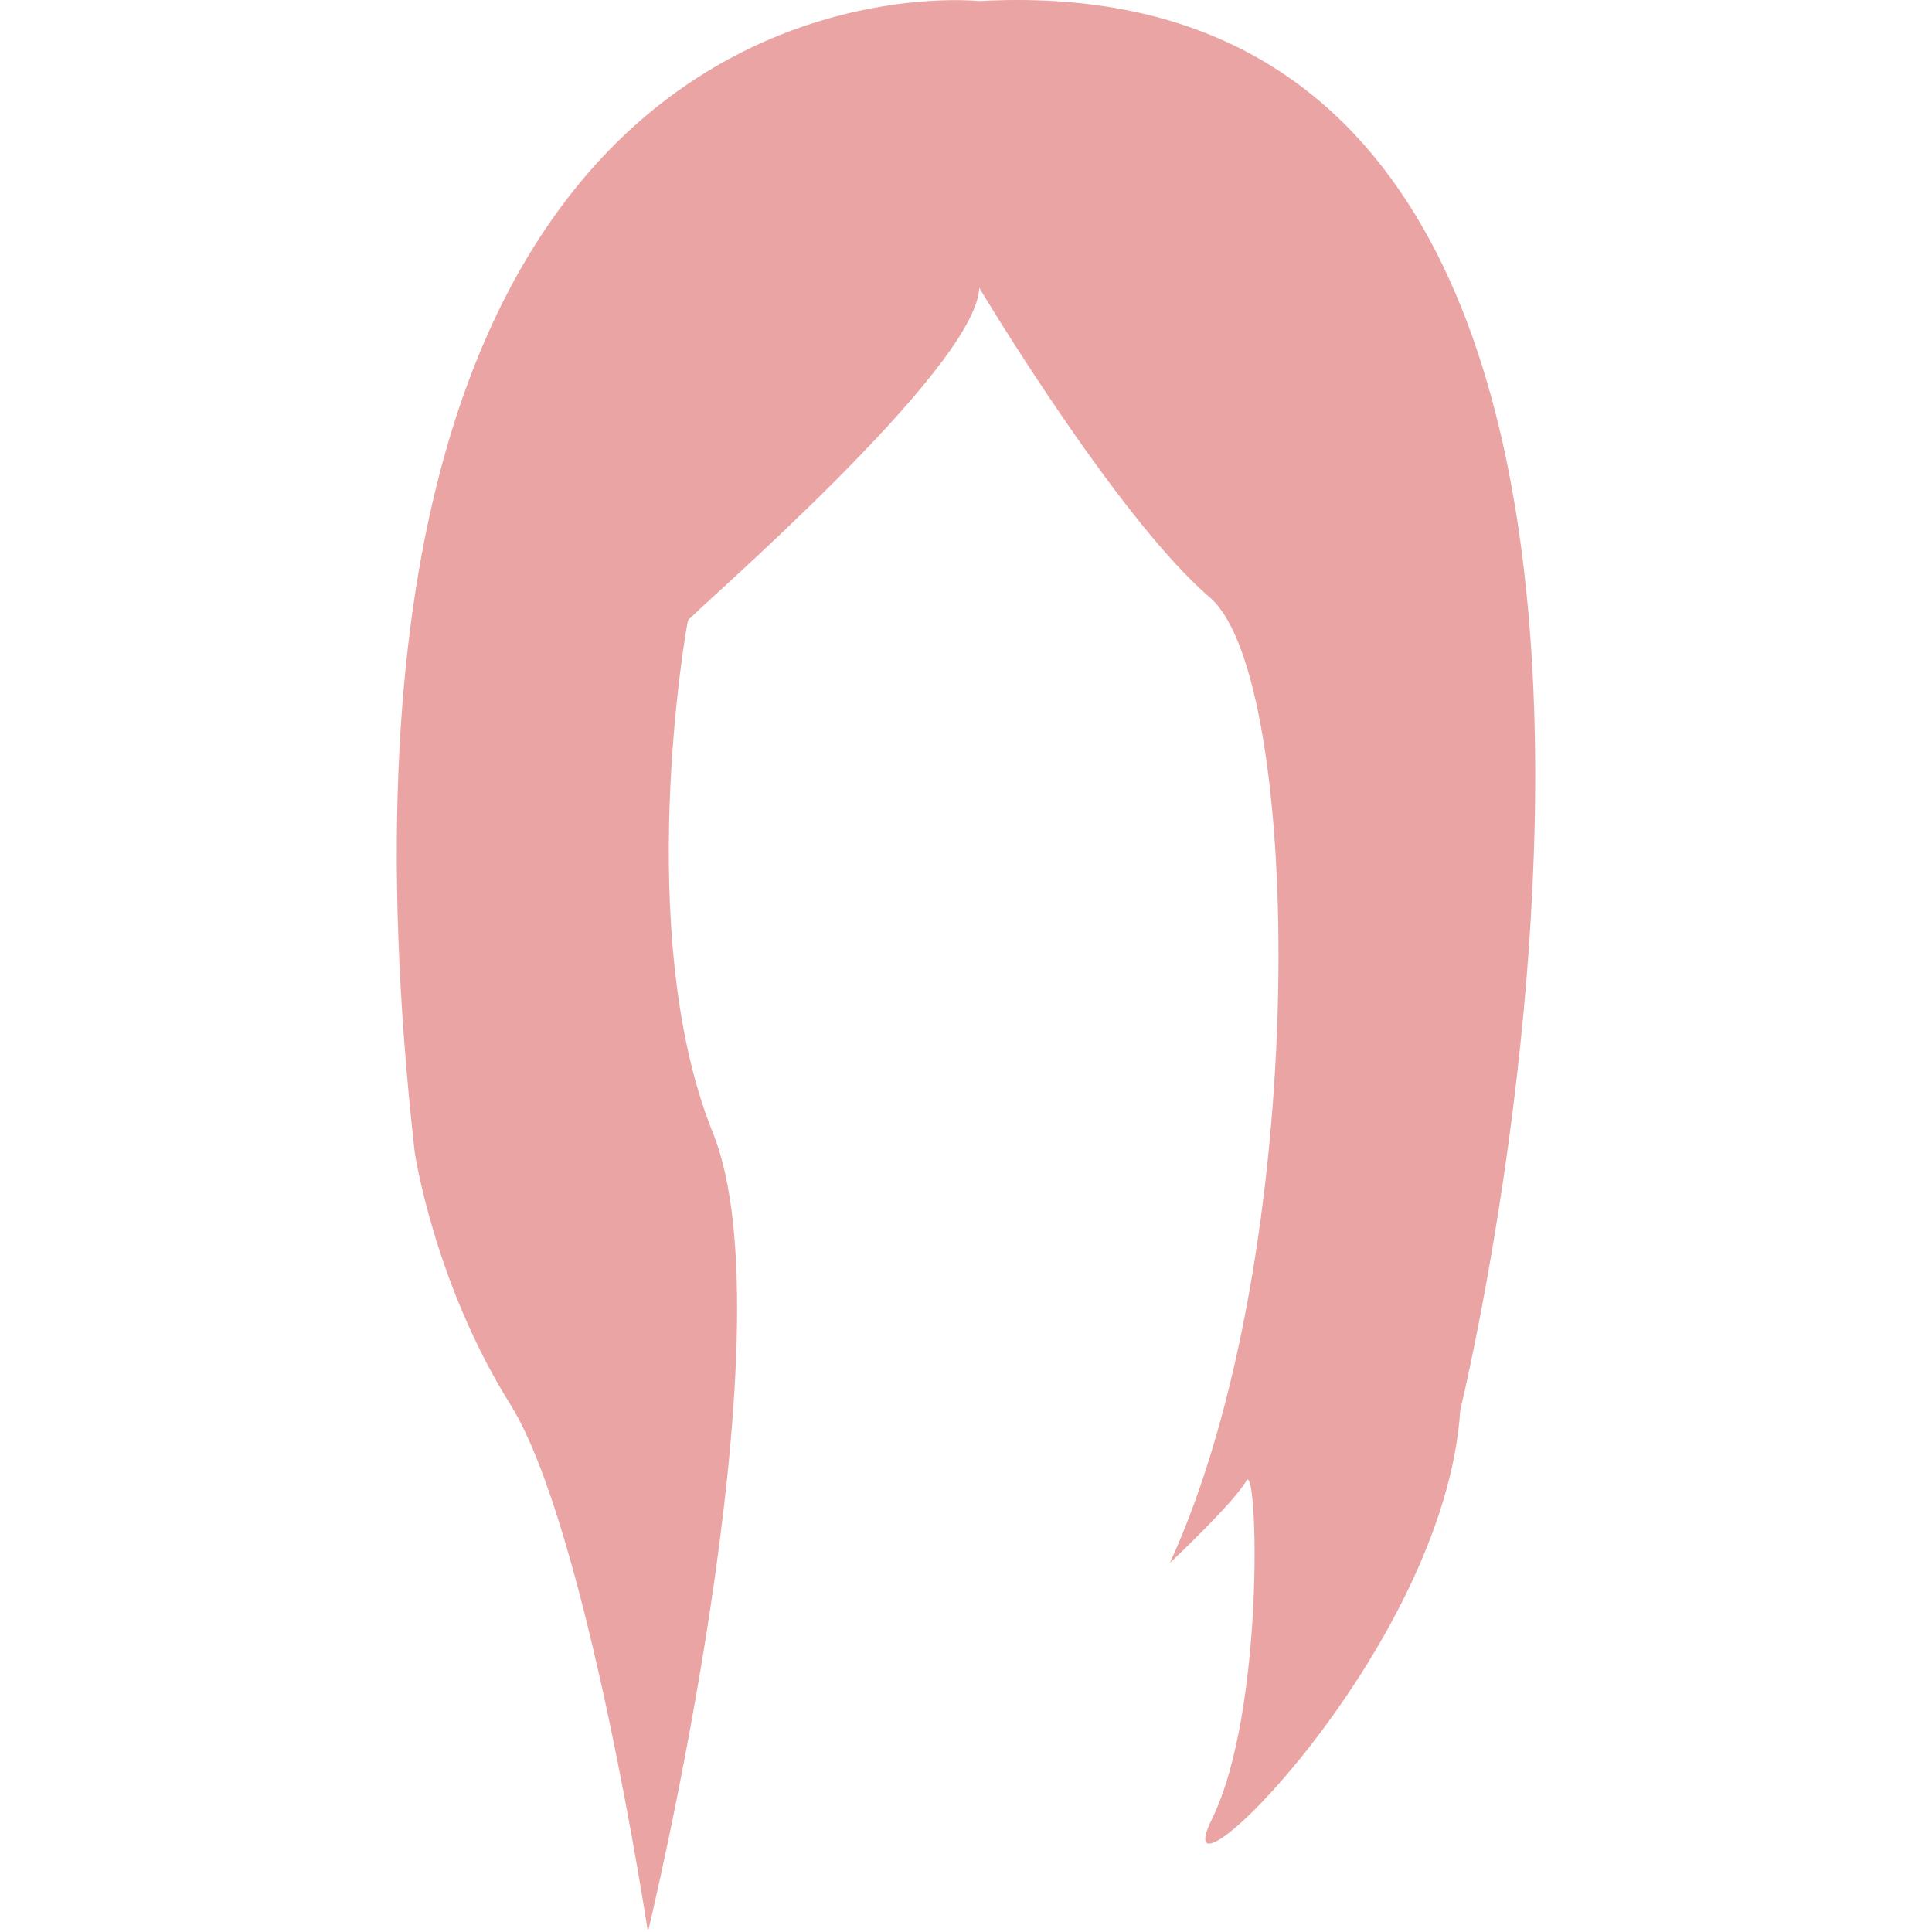
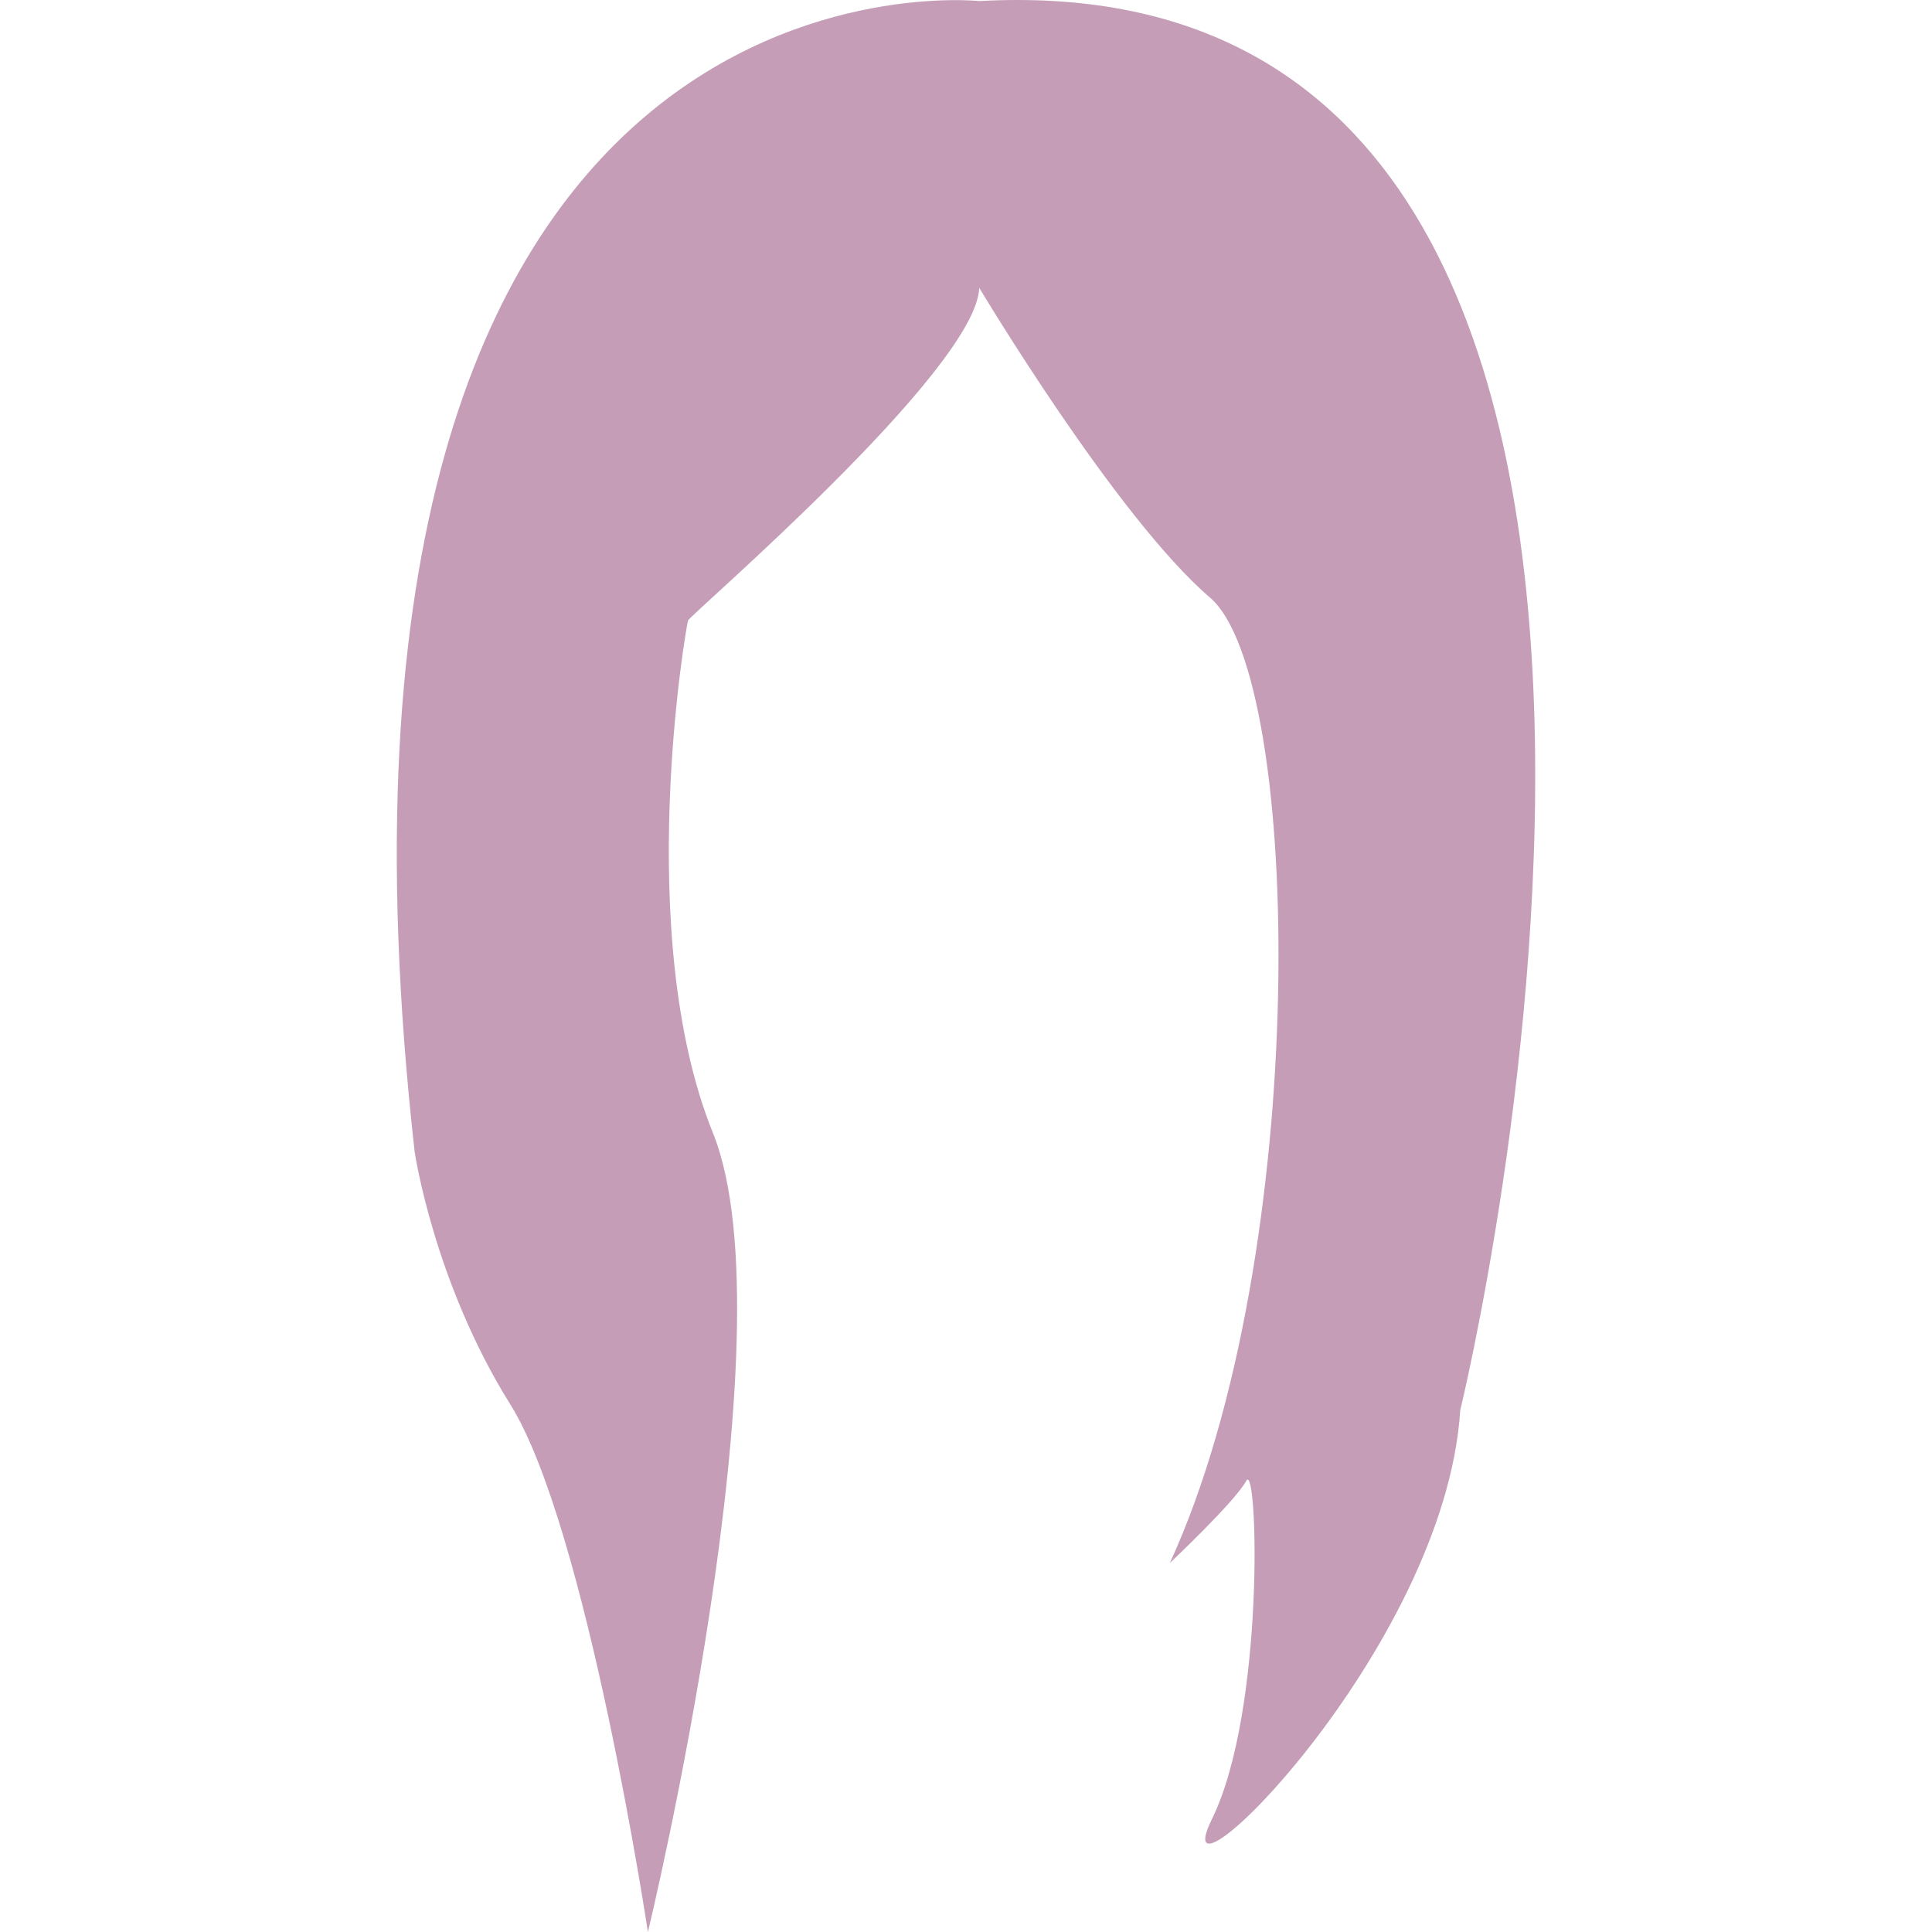
<svg xmlns="http://www.w3.org/2000/svg" fill="#000000" version="1.1" id="Capa_1" width="800px" height="800px" viewBox="0 0 476.718 476.719" xml:space="preserve">
  <g>
    <g>
-       <path fill="#eaa4a4" d="M241.639,0.262c0,0-173.287-18.875-139.32,283.984c0,0,4.719,32.076,23.592,62.275    c18.865,30.188,33.959,130.197,33.959,130.197s35.852-148.13,16.038-197.185c-19.813-49.065-6.608-125.01-6.135-126.427    c0.479-1.411,71.073-61.792,71.859-82.078c0,0,33.813,56.609,56.927,76.42c23.115,19.816,24.999,162.272-9.906,238.226    c0,0,16.038-15.097,18.867-20.286c2.837-5.182,4.725,56.617-8.492,83.503c-13.208,26.886,57.52-41.513,61.29-100.959    C360.333,347.933,447.951-11.061,241.639,0.262z" />
+       <path fill="#c59db7" d="M241.639,0.262c0,0-173.287-18.875-139.32,283.984c0,0,4.719,32.076,23.592,62.275    c18.865,30.188,33.959,130.197,33.959,130.197s35.852-148.13,16.038-197.185c-19.813-49.065-6.608-125.01-6.135-126.427    c0.479-1.411,71.073-61.792,71.859-82.078c0,0,33.813,56.609,56.927,76.42c23.115,19.816,24.999,162.272-9.906,238.226    c0,0,16.038-15.097,18.867-20.286c2.837-5.182,4.725,56.617-8.492,83.503c-13.208,26.886,57.52-41.513,61.29-100.959    C360.333,347.933,447.951-11.061,241.639,0.262z" />
    </g>
  </g>
</svg>
